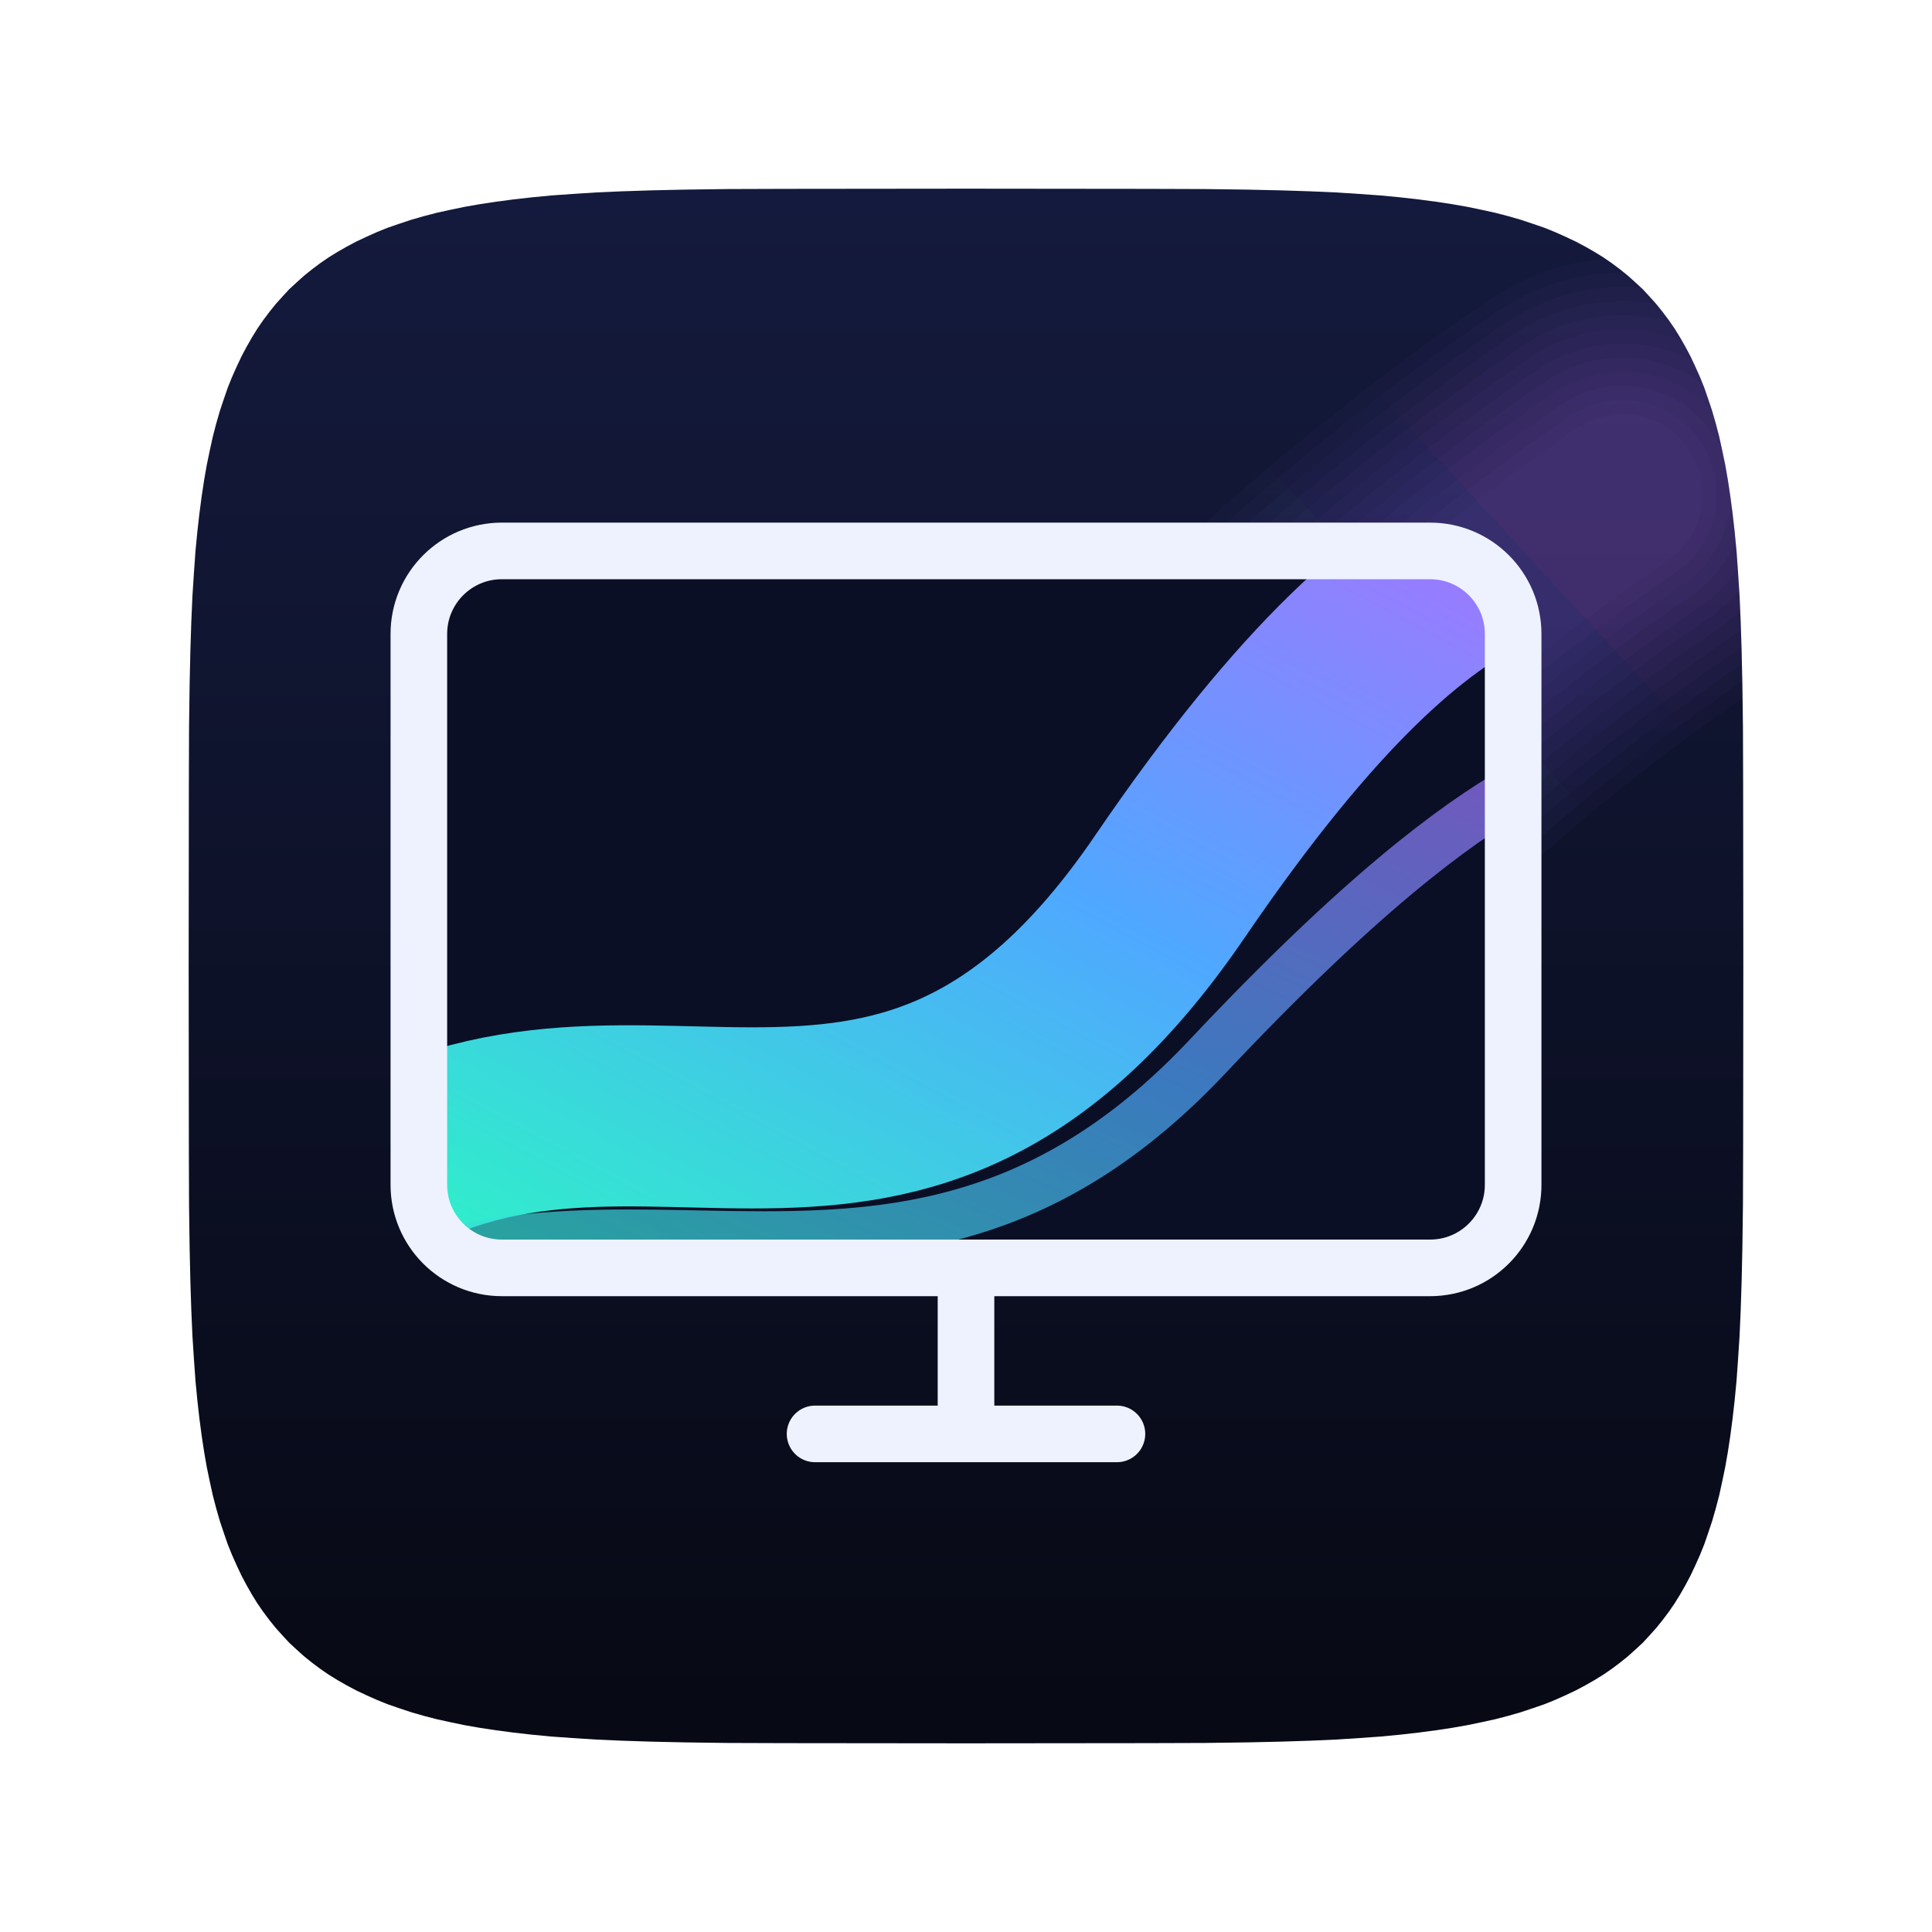
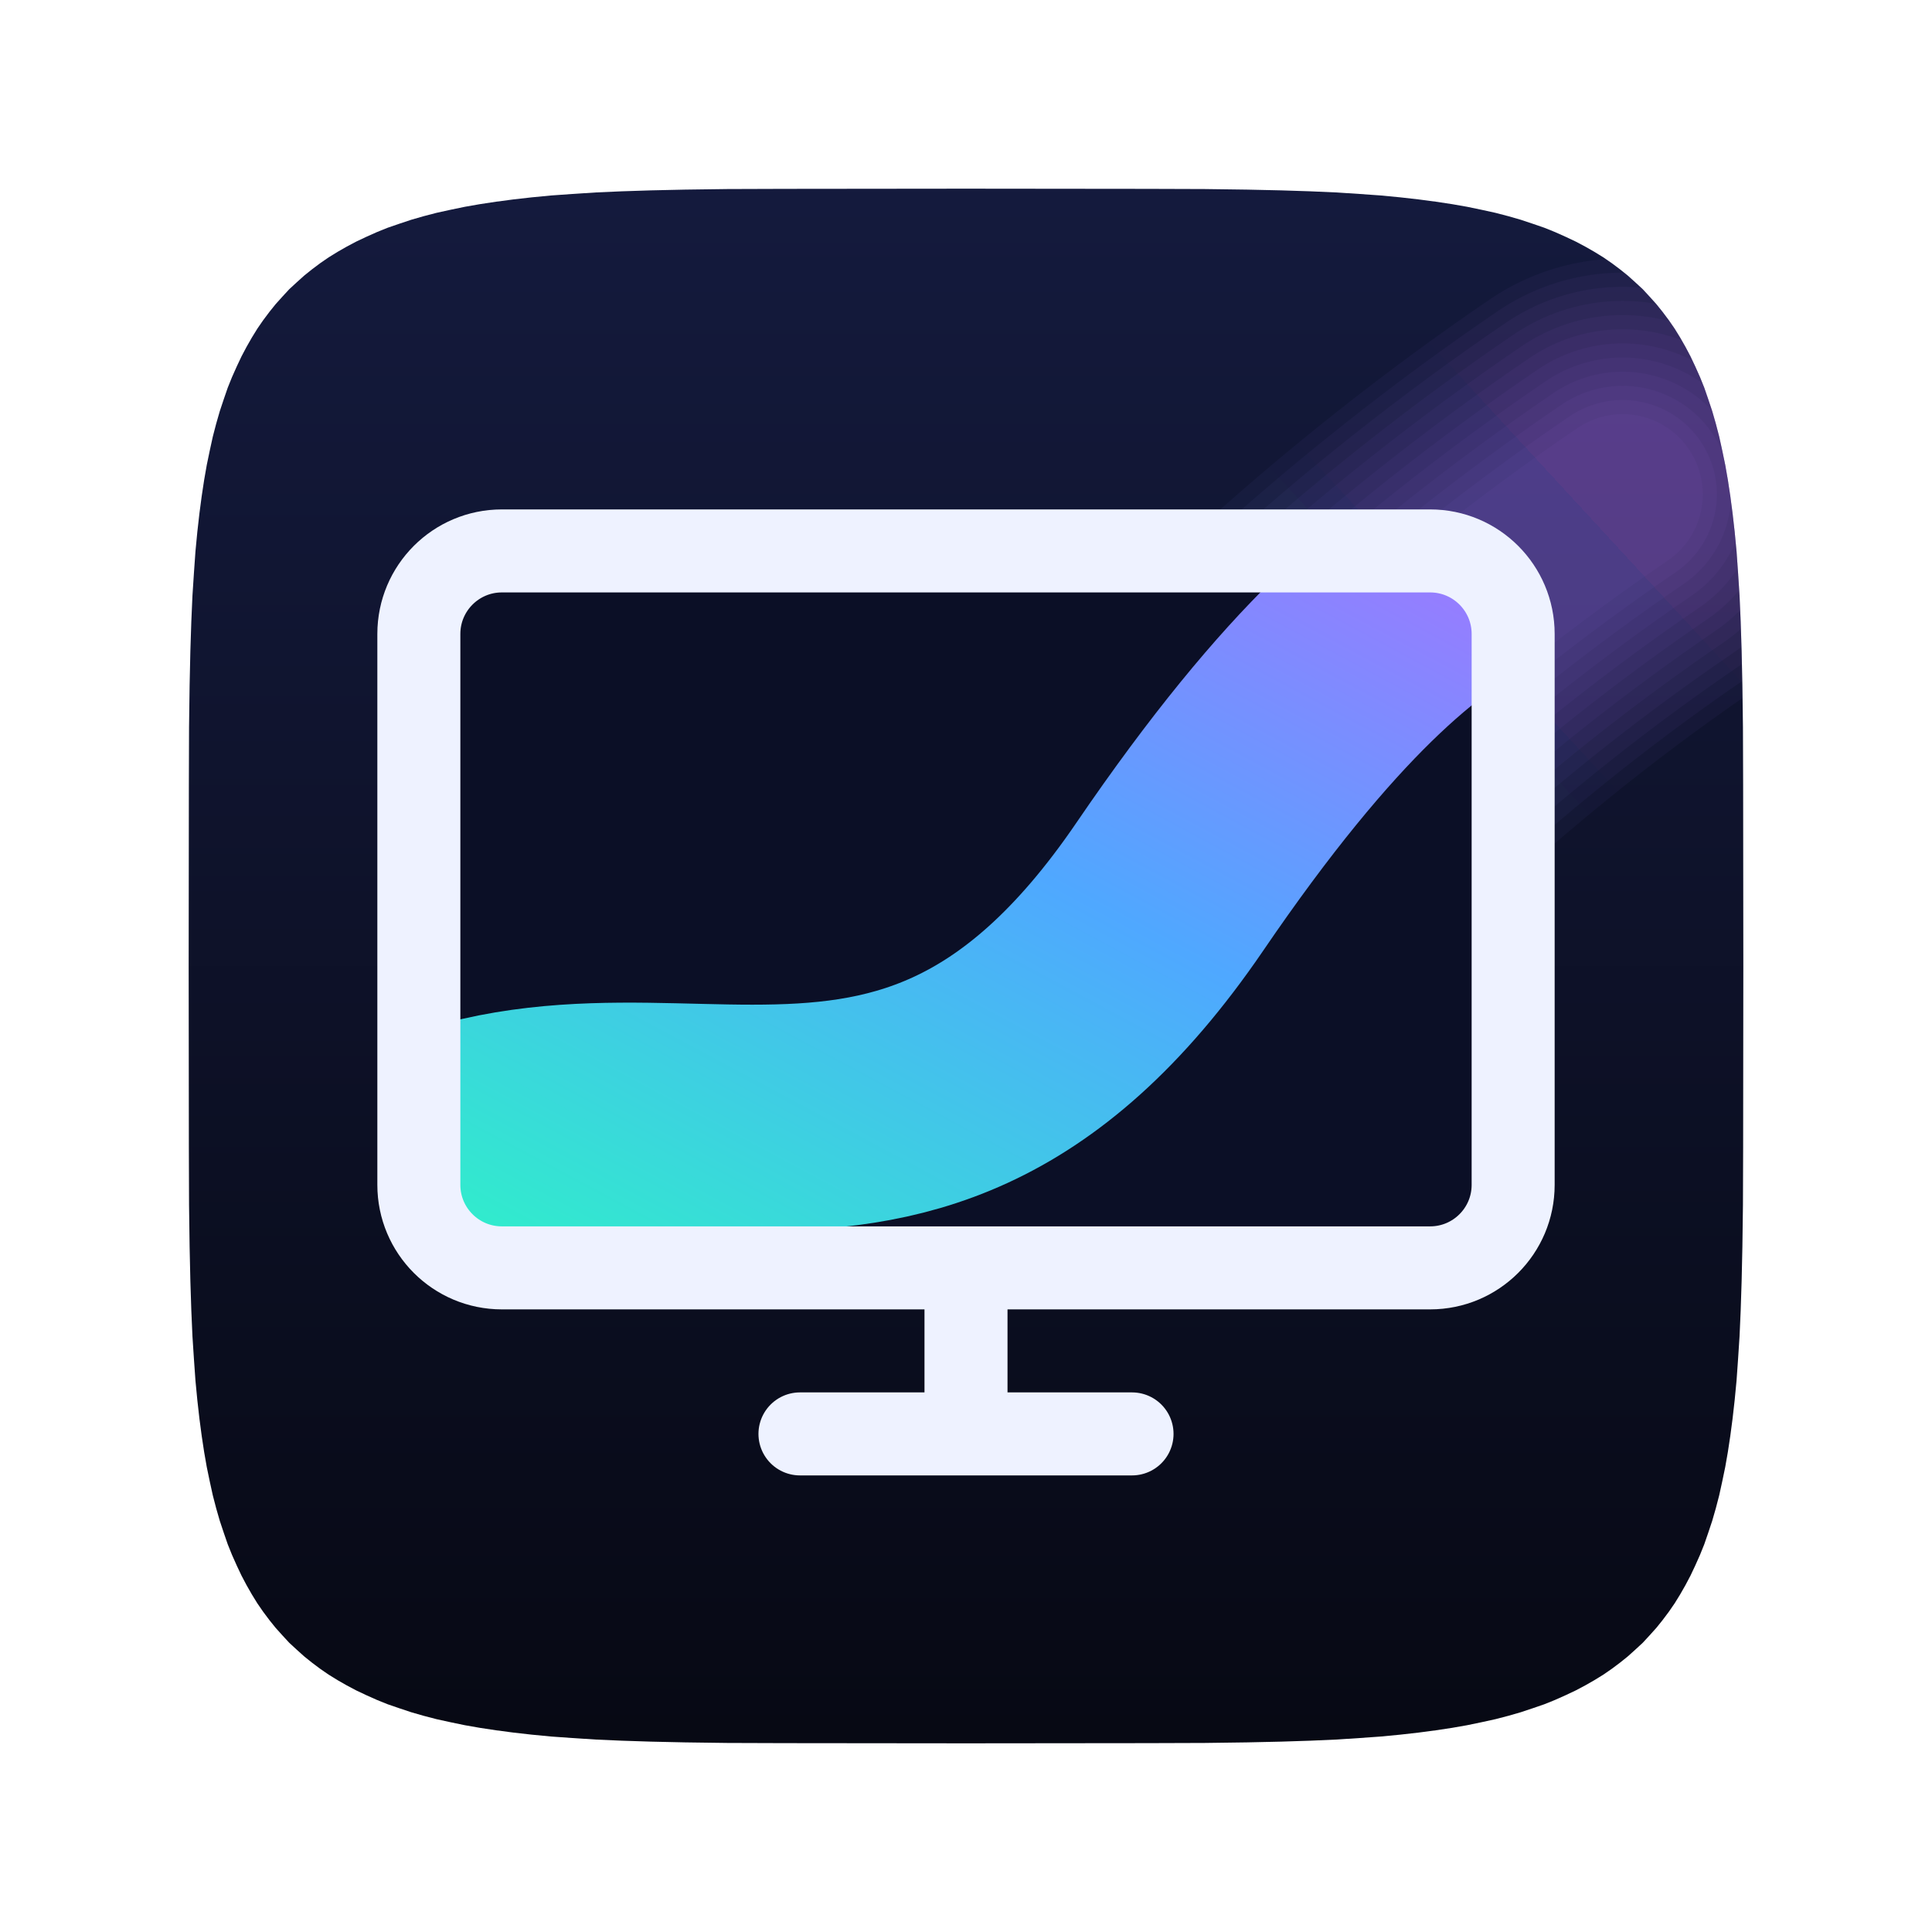
<svg xmlns="http://www.w3.org/2000/svg" width="1024" height="1024" viewBox="0 0 1024 1024">
  <defs>
    <linearGradient id="bg" x1="0" y1="0" x2="0" y2="1">
      <stop offset="0" stop-color="#141a3d" />
      <stop offset="1" stop-color="#070914" />
    </linearGradient>
    <linearGradient id="aurora" x1="0" y1="1" x2="1" y2="0">
      <stop offset="0" stop-color="#2ef2c8" />
      <stop offset=".5" stop-color="#4fa8ff" />
      <stop offset="1" stop-color="#b36bff" />
    </linearGradient>
    <linearGradient id="glow" gradientUnits="userSpaceOnUse" x1="580" y1="520" x2="860" y2="262">
      <stop offset="0" stop-color="#4fa8ff" />
      <stop offset="1" stop-color="#b36bff" />
    </linearGradient>
    <clipPath id="screen">
      <rect x="222" y="292" width="580" height="380" rx="44" />
    </clipPath>
    <clipPath id="body">
      <path d="M924.0,512.0 L923.9,608.0 L923.8,638.6 L923.5,660.9 L923.1,679.0 L922.6,694.5 L922.0,708.2 L921.2,720.5 L920.4,731.8 L919.4,742.2 L918.3,751.9 L917.1,761.0 L915.8,769.6 L914.4,777.6 L912.8,785.3 L911.2,792.6 L909.4,799.5 L907.5,806.1 L905.4,812.4 L903.3,818.5 L901.0,824.2 L898.5,829.8 L896.0,835.1 L893.3,840.2 L890.5,845.1 L887.6,849.8 L884.5,854.3 L881.2,858.7 L877.9,862.8 L874.3,866.8 L870.7,870.7 L866.8,874.3 L862.8,877.9 L858.7,881.2 L854.3,884.5 L849.8,887.6 L845.1,890.5 L840.2,893.3 L835.1,896.0 L829.8,898.5 L824.2,901.0 L818.5,903.3 L812.4,905.4 L806.1,907.5 L799.5,909.4 L792.6,911.2 L785.3,912.8 L777.6,914.4 L769.6,915.8 L761.0,917.1 L751.9,918.3 L742.2,919.4 L731.8,920.4 L720.5,921.2 L708.2,922.0 L694.5,922.6 L679.0,923.1 L660.9,923.5 L638.6,923.8 L608.0,923.9 L512.0,924.0 L416.0,923.9 L385.4,923.8 L363.1,923.5 L345.0,923.1 L329.5,922.6 L315.8,922.0 L303.5,921.2 L292.2,920.4 L281.8,919.4 L272.1,918.3 L263.0,917.1 L254.4,915.8 L246.4,914.4 L238.7,912.8 L231.4,911.2 L224.5,909.4 L217.9,907.5 L211.6,905.4 L205.5,903.3 L199.8,901.0 L194.2,898.5 L188.9,896.0 L183.8,893.3 L178.9,890.5 L174.2,887.6 L169.7,884.5 L165.3,881.2 L161.2,877.9 L157.2,874.3 L153.3,870.7 L149.7,866.8 L146.1,862.8 L142.8,858.7 L139.5,854.3 L136.4,849.8 L133.5,845.1 L130.7,840.2 L128.0,835.1 L125.5,829.8 L123.0,824.2 L120.7,818.5 L118.6,812.4 L116.5,806.1 L114.6,799.5 L112.8,792.6 L111.2,785.3 L109.6,777.6 L108.2,769.6 L106.9,761.0 L105.7,751.9 L104.6,742.2 L103.6,731.8 L102.8,720.5 L102.0,708.2 L101.4,694.5 L100.9,679.0 L100.5,660.9 L100.2,638.6 L100.1,608.0 L100.0,512.0 L100.1,416.0 L100.2,385.4 L100.5,363.1 L100.9,345.0 L101.4,329.5 L102.0,315.8 L102.8,303.5 L103.6,292.2 L104.6,281.8 L105.7,272.1 L106.9,263.0 L108.2,254.4 L109.6,246.4 L111.2,238.7 L112.8,231.4 L114.6,224.5 L116.5,217.9 L118.6,211.6 L120.7,205.5 L123.0,199.8 L125.5,194.2 L128.0,188.9 L130.7,183.8 L133.5,178.9 L136.4,174.2 L139.5,169.7 L142.8,165.3 L146.1,161.2 L149.7,157.2 L153.3,153.3 L157.2,149.7 L161.2,146.1 L165.3,142.8 L169.7,139.5 L174.2,136.4 L178.9,133.5 L183.8,130.7 L188.9,128.0 L194.2,125.5 L199.8,123.0 L205.5,120.7 L211.6,118.6 L217.9,116.5 L224.5,114.6 L231.4,112.8 L238.7,111.2 L246.4,109.6 L254.4,108.2 L263.0,106.9 L272.1,105.7 L281.8,104.6 L292.2,103.6 L303.5,102.8 L315.8,102.0 L329.5,101.4 L345.0,100.9 L363.1,100.5 L385.4,100.2 L416.0,100.1 L512.0,100.0 L608.0,100.1 L638.6,100.2 L660.9,100.5 L679.0,100.9 L694.5,101.4 L708.2,102.0 L720.5,102.8 L731.8,103.6 L742.2,104.6 L751.9,105.7 L761.0,106.9 L769.6,108.2 L777.6,109.6 L785.3,111.2 L792.6,112.8 L799.5,114.6 L806.1,116.5 L812.4,118.6 L818.5,120.7 L824.2,123.0 L829.8,125.5 L835.1,128.0 L840.2,130.7 L845.1,133.5 L849.8,136.4 L854.3,139.5 L858.7,142.8 L862.8,146.1 L866.8,149.7 L870.7,153.3 L874.3,157.2 L877.9,161.2 L881.2,165.3 L884.5,169.7 L887.6,174.2 L890.5,178.9 L893.3,183.8 L896.0,188.9 L898.5,194.2 L901.0,199.8 L903.3,205.5 L905.4,211.6 L907.5,217.9 L909.4,224.5 L911.2,231.4 L912.8,238.7 L914.4,246.4 L915.8,254.4 L917.1,263.0 L918.3,272.1 L919.4,281.8 L920.4,292.2 L921.2,303.5 L922.0,315.8 L922.6,329.5 L923.1,345.0 L923.5,363.1 L923.8,385.4 L923.9,416.0 Z" />
    </clipPath>
  </defs>
  <path d="M924.0,512.0 L923.9,608.0 L923.8,638.6 L923.5,660.9 L923.1,679.0 L922.6,694.5 L922.0,708.2 L921.2,720.5 L920.4,731.8 L919.4,742.2 L918.3,751.9 L917.1,761.0 L915.8,769.6 L914.4,777.6 L912.8,785.3 L911.2,792.6 L909.4,799.5 L907.5,806.1 L905.4,812.4 L903.3,818.5 L901.0,824.2 L898.5,829.8 L896.0,835.1 L893.3,840.2 L890.5,845.1 L887.6,849.8 L884.5,854.3 L881.2,858.7 L877.9,862.8 L874.3,866.8 L870.7,870.7 L866.8,874.3 L862.8,877.9 L858.7,881.2 L854.3,884.5 L849.8,887.6 L845.1,890.5 L840.2,893.3 L835.1,896.0 L829.8,898.5 L824.2,901.0 L818.5,903.3 L812.4,905.4 L806.1,907.5 L799.5,909.4 L792.6,911.2 L785.3,912.8 L777.6,914.4 L769.6,915.8 L761.0,917.1 L751.9,918.3 L742.2,919.4 L731.8,920.4 L720.5,921.2 L708.2,922.0 L694.5,922.6 L679.0,923.1 L660.9,923.5 L638.6,923.8 L608.0,923.9 L512.0,924.0 L416.0,923.9 L385.4,923.8 L363.1,923.5 L345.0,923.1 L329.5,922.6 L315.8,922.0 L303.5,921.2 L292.2,920.4 L281.8,919.4 L272.1,918.3 L263.0,917.1 L254.4,915.8 L246.4,914.4 L238.7,912.8 L231.4,911.2 L224.5,909.4 L217.9,907.5 L211.6,905.4 L205.5,903.3 L199.8,901.0 L194.2,898.5 L188.9,896.0 L183.8,893.3 L178.9,890.5 L174.2,887.6 L169.7,884.5 L165.3,881.2 L161.2,877.9 L157.2,874.3 L153.3,870.7 L149.7,866.8 L146.1,862.8 L142.8,858.7 L139.5,854.3 L136.4,849.8 L133.5,845.1 L130.7,840.2 L128.0,835.1 L125.5,829.8 L123.0,824.2 L120.7,818.5 L118.6,812.4 L116.5,806.1 L114.6,799.5 L112.8,792.6 L111.2,785.3 L109.6,777.6 L108.2,769.6 L106.9,761.0 L105.7,751.9 L104.6,742.2 L103.6,731.8 L102.8,720.5 L102.0,708.2 L101.4,694.5 L100.9,679.0 L100.5,660.9 L100.2,638.6 L100.1,608.0 L100.0,512.0 L100.1,416.0 L100.2,385.4 L100.5,363.1 L100.9,345.0 L101.4,329.5 L102.0,315.8 L102.8,303.5 L103.6,292.2 L104.6,281.8 L105.7,272.1 L106.9,263.0 L108.2,254.4 L109.6,246.4 L111.2,238.7 L112.8,231.4 L114.6,224.5 L116.5,217.9 L118.6,211.6 L120.7,205.5 L123.0,199.8 L125.5,194.2 L128.0,188.9 L130.7,183.8 L133.5,178.9 L136.4,174.2 L139.5,169.7 L142.8,165.3 L146.1,161.2 L149.7,157.2 L153.3,153.3 L157.2,149.7 L161.2,146.1 L165.3,142.8 L169.7,139.5 L174.2,136.4 L178.9,133.5 L183.8,130.7 L188.9,128.0 L194.2,125.5 L199.8,123.0 L205.5,120.7 L211.6,118.6 L217.9,116.5 L224.5,114.6 L231.4,112.8 L238.7,111.2 L246.4,109.6 L254.4,108.2 L263.0,106.9 L272.1,105.7 L281.8,104.6 L292.2,103.6 L303.5,102.8 L315.8,102.0 L329.5,101.4 L345.0,100.9 L363.1,100.5 L385.4,100.2 L416.0,100.1 L512.0,100.0 L608.0,100.1 L638.6,100.2 L660.9,100.5 L679.0,100.9 L694.5,101.4 L708.2,102.0 L720.5,102.8 L731.8,103.6 L742.2,104.6 L751.9,105.7 L761.0,106.9 L769.6,108.2 L777.6,109.6 L785.3,111.2 L792.6,112.8 L799.5,114.6 L806.1,116.5 L812.4,118.6 L818.5,120.7 L824.2,123.0 L829.8,125.5 L835.1,128.0 L840.2,130.7 L845.1,133.5 L849.8,136.4 L854.3,139.5 L858.7,142.8 L862.8,146.1 L866.8,149.7 L870.7,153.3 L874.3,157.2 L877.9,161.2 L881.2,165.3 L884.5,169.7 L887.6,174.2 L890.5,178.9 L893.3,183.8 L896.0,188.9 L898.5,194.2 L901.0,199.8 L903.3,205.5 L905.4,211.6 L907.5,217.9 L909.4,224.5 L911.2,231.4 L912.8,238.7 L914.4,246.4 L915.8,254.4 L917.1,263.0 L918.3,272.1 L919.4,281.8 L920.4,292.2 L921.2,303.5 L922.0,315.8 L922.6,329.5 L923.1,345.0 L923.5,363.1 L923.8,385.4 L923.9,416.0 Z" fill="url(#bg)" />
  <g clip-path="url(#body)">
-     <path d="M580 520 C 660 420, 760 330, 860 262" stroke="url(#glow)" stroke-width="250" stroke-linecap="round" fill="none" opacity="0.028" />
-     <path d="M580 520 C 660 420, 760 330, 860 262" stroke="url(#glow)" stroke-width="235" stroke-linecap="round" fill="none" opacity="0.028" />
-     <path d="M580 520 C 660 420, 760 330, 860 262" stroke="url(#glow)" stroke-width="220" stroke-linecap="round" fill="none" opacity="0.028" />
-     <path d="M580 520 C 660 420, 760 330, 860 262" stroke="url(#glow)" stroke-width="205" stroke-linecap="round" fill="none" opacity="0.028" />
-     <path d="M580 520 C 660 420, 760 330, 860 262" stroke="url(#glow)" stroke-width="190" stroke-linecap="round" fill="none" opacity="0.028" />
-     <path d="M580 520 C 660 420, 760 330, 860 262" stroke="url(#glow)" stroke-width="175" stroke-linecap="round" fill="none" opacity="0.028" />
-     <path d="M580 520 C 660 420, 760 330, 860 262" stroke="url(#glow)" stroke-width="160" stroke-linecap="round" fill="none" opacity="0.028" />
-     <path d="M580 520 C 660 420, 760 330, 860 262" stroke="url(#glow)" stroke-width="145" stroke-linecap="round" fill="none" opacity="0.028" />
-     <path d="M580 520 C 660 420, 760 330, 860 262" stroke="url(#glow)" stroke-width="130" stroke-linecap="round" fill="none" opacity="0.028" />
-     <path d="M580 520 C 660 420, 760 330, 860 262" stroke="url(#glow)" stroke-width="115" stroke-linecap="round" fill="none" opacity="0.028" />
-     <path d="M580 520 C 660 420, 760 330, 860 262" stroke="url(#glow)" stroke-width="100" stroke-linecap="round" fill="none" opacity="0.028" />
-     <path d="M580 520 C 660 420, 760 330, 860 262" stroke="url(#glow)" stroke-width="85" stroke-linecap="round" fill="none" opacity="0.028" />
+     <path d="M580 520 C 660 420, 760 330, 860 262" stroke="url(#glow)" stroke-width="250" stroke-linecap="round" fill="none" opacity="0.045" />
+     <path d="M580 520 C 660 420, 760 330, 860 262" stroke="url(#glow)" stroke-width="235" stroke-linecap="round" fill="none" opacity="0.045" />
+     <path d="M580 520 C 660 420, 760 330, 860 262" stroke="url(#glow)" stroke-width="220" stroke-linecap="round" fill="none" opacity="0.045" />
+     <path d="M580 520 C 660 420, 760 330, 860 262" stroke="url(#glow)" stroke-width="205" stroke-linecap="round" fill="none" opacity="0.045" />
+     <path d="M580 520 C 660 420, 760 330, 860 262" stroke="url(#glow)" stroke-width="190" stroke-linecap="round" fill="none" opacity="0.045" />
+     <path d="M580 520 C 660 420, 760 330, 860 262" stroke="url(#glow)" stroke-width="175" stroke-linecap="round" fill="none" opacity="0.045" />
+     <path d="M580 520 C 660 420, 760 330, 860 262" stroke="url(#glow)" stroke-width="160" stroke-linecap="round" fill="none" opacity="0.045" />
+     <path d="M580 520 C 660 420, 760 330, 860 262" stroke="url(#glow)" stroke-width="145" stroke-linecap="round" fill="none" opacity="0.045" />
+     <path d="M580 520 C 660 420, 760 330, 860 262" stroke="url(#glow)" stroke-width="130" stroke-linecap="round" fill="none" opacity="0.045" />
+     <path d="M580 520 C 660 420, 760 330, 860 262" stroke="url(#glow)" stroke-width="115" stroke-linecap="round" fill="none" opacity="0.045" />
+     <path d="M580 520 C 660 420, 760 330, 860 262" stroke="url(#glow)" stroke-width="100" stroke-linecap="round" fill="none" opacity="0.045" />
+     <path d="M580 520 C 660 420, 760 330, 860 262" stroke="url(#glow)" stroke-width="85" stroke-linecap="round" fill="none" opacity="0.045" />
  </g>
  <rect x="222" y="292" width="580" height="380" rx="44" fill="#0b0f26" />
  <g clip-path="url(#screen)">
-     <path d="M170 640 C 330 520, 470 690, 620 470 S 830 300, 880 260" stroke="url(#aurora)" stroke-width="96" fill="none" stroke-linecap="round" />
-     <path d="M170 690 C 330 600, 480 730, 640 560 S 840 410, 880 380" stroke="url(#aurora)" stroke-width="26" fill="none" stroke-linecap="round" opacity=".7" />
+     <path d="M170 640 C 330 520, 470 690, 620 470 S 830 300, 880 260" stroke="url(#aurora)" stroke-width="120" fill="none" stroke-linecap="round" />
  </g>
-   <rect x="222" y="292" width="580" height="380" rx="44" fill="none" stroke="#eef2ff" stroke-width="30" />
-   <path d="M512 672 V760" stroke="#eef2ff" stroke-width="30" />
-   <path d="M432 760 H592" stroke="#eef2ff" stroke-width="30" stroke-linecap="round" />
+   <rect x="222" y="292" width="580" height="380" rx="44" fill="none" stroke="#eef2ff" stroke-width="44" />
+   <path d="M512 672 V760" stroke="#eef2ff" stroke-width="44" />
+   <path d="M424 760 H600" stroke="#eef2ff" stroke-width="44" stroke-linecap="round" />
</svg>
